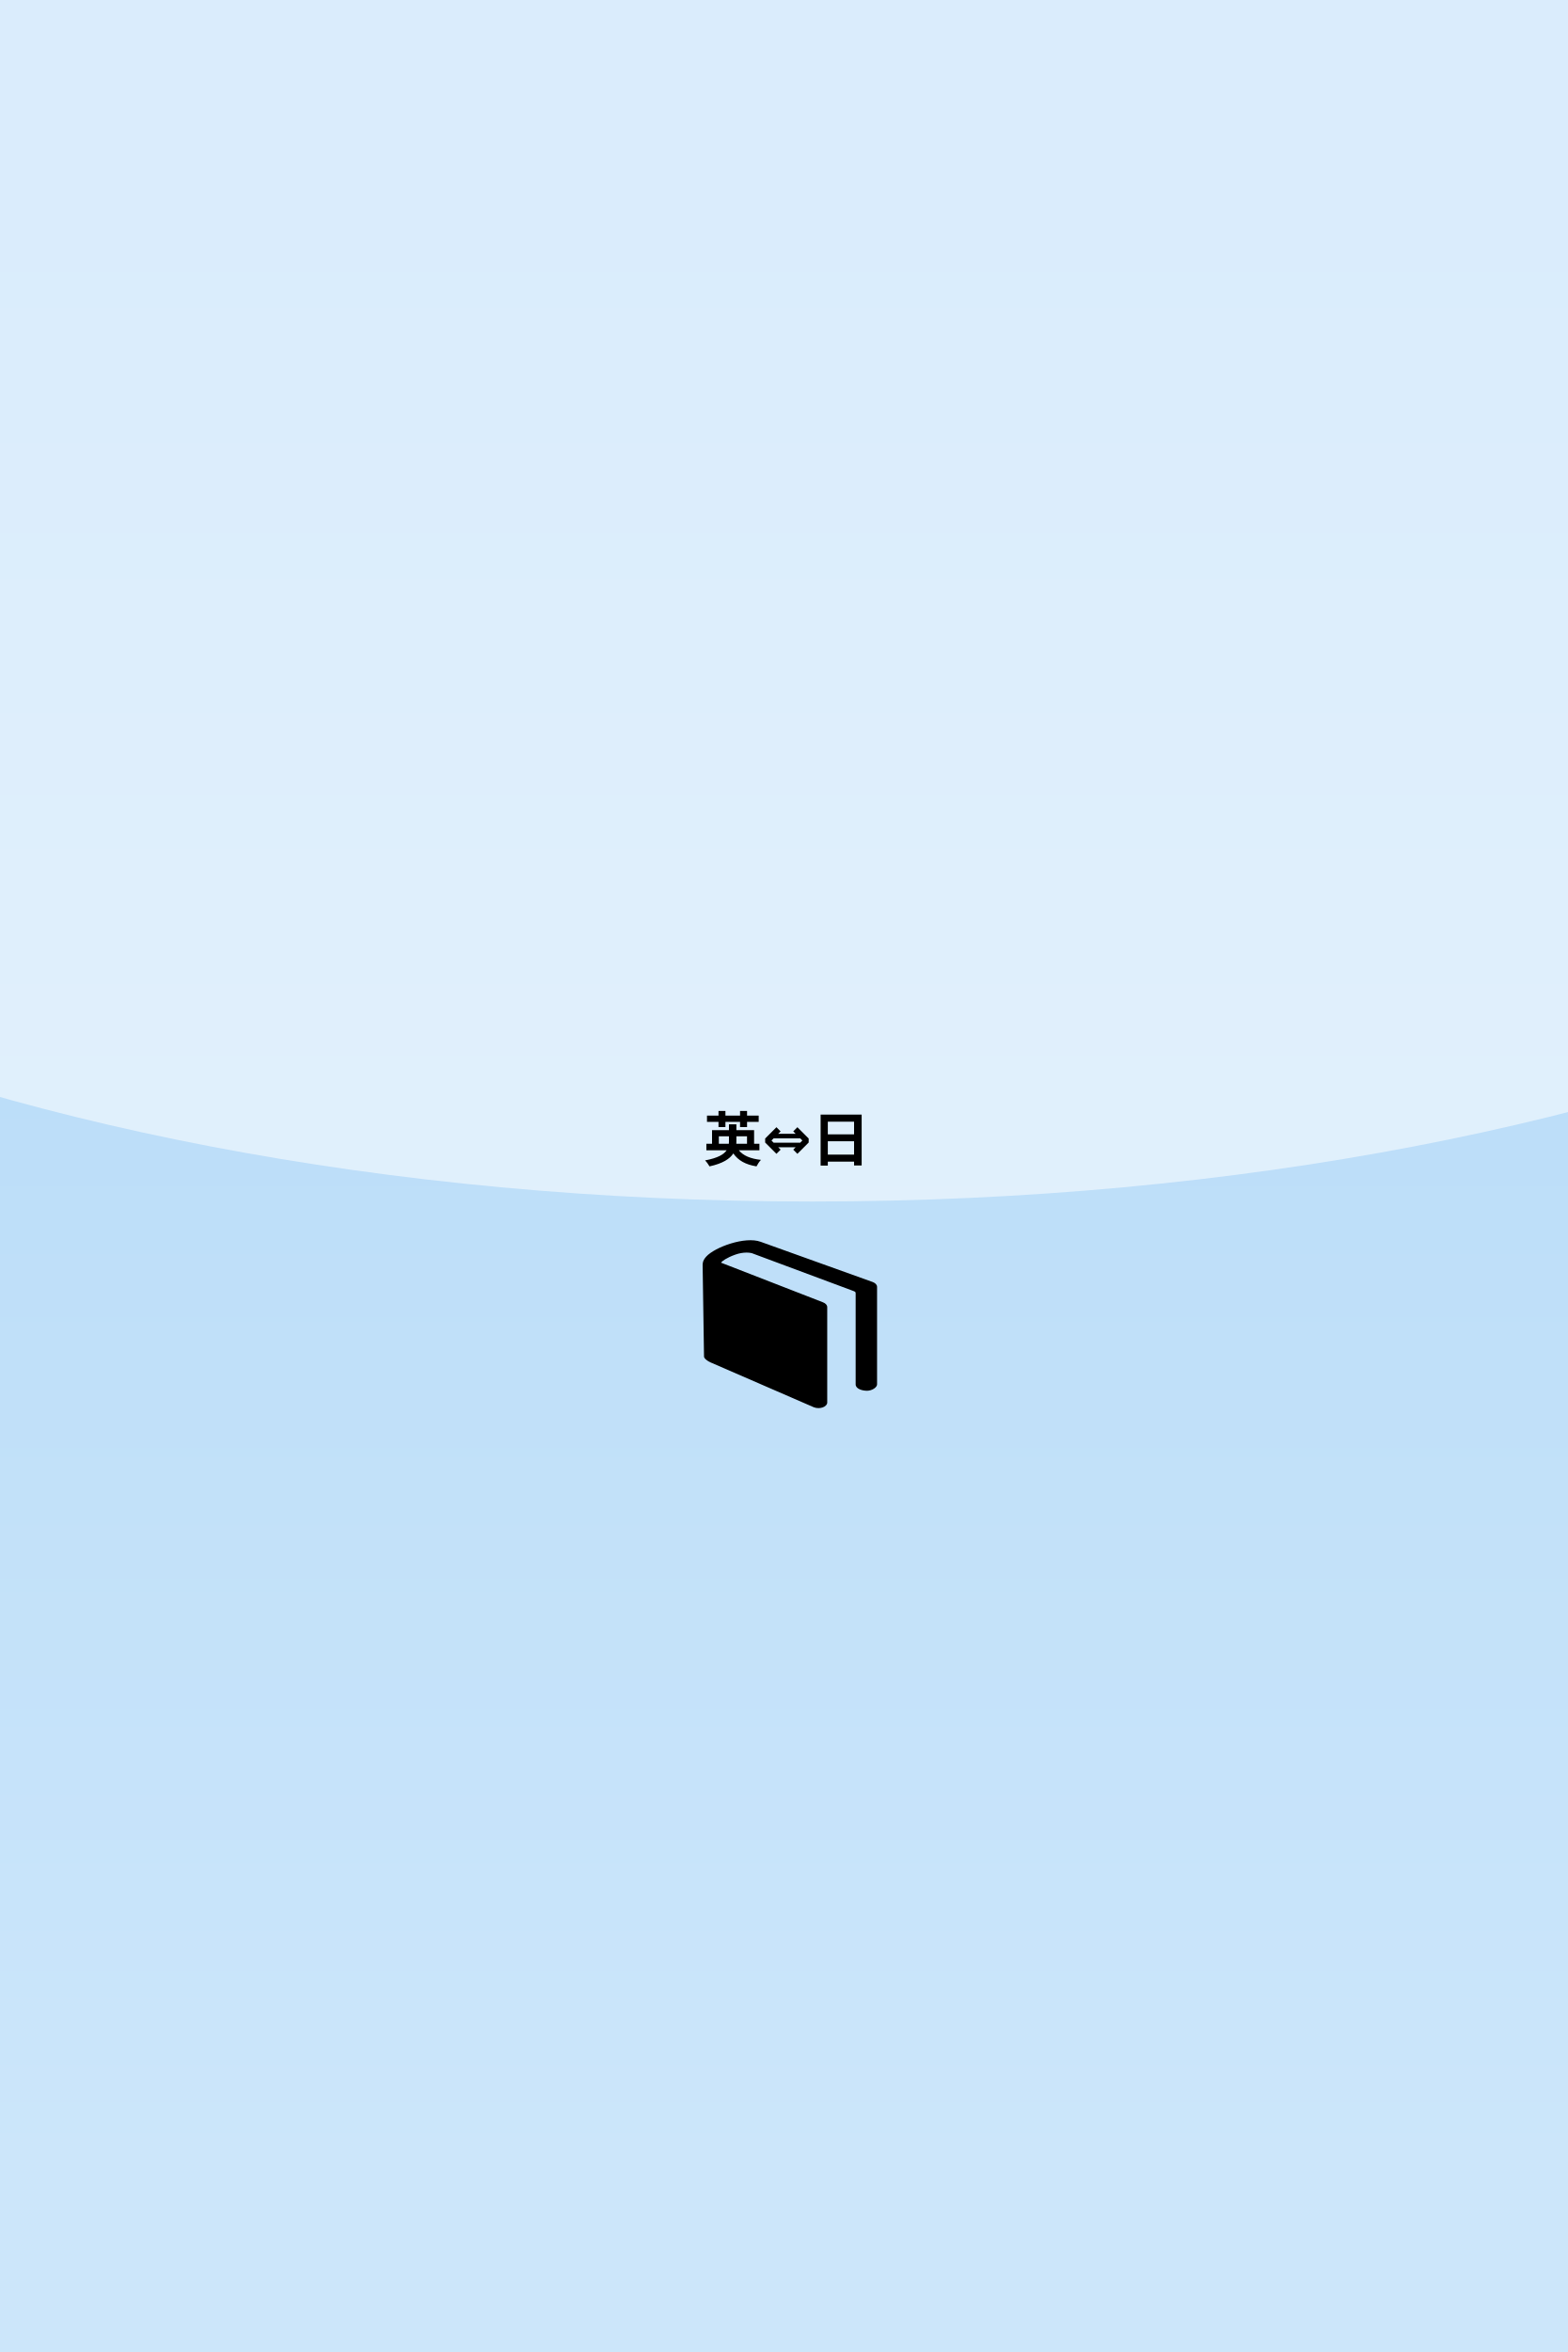
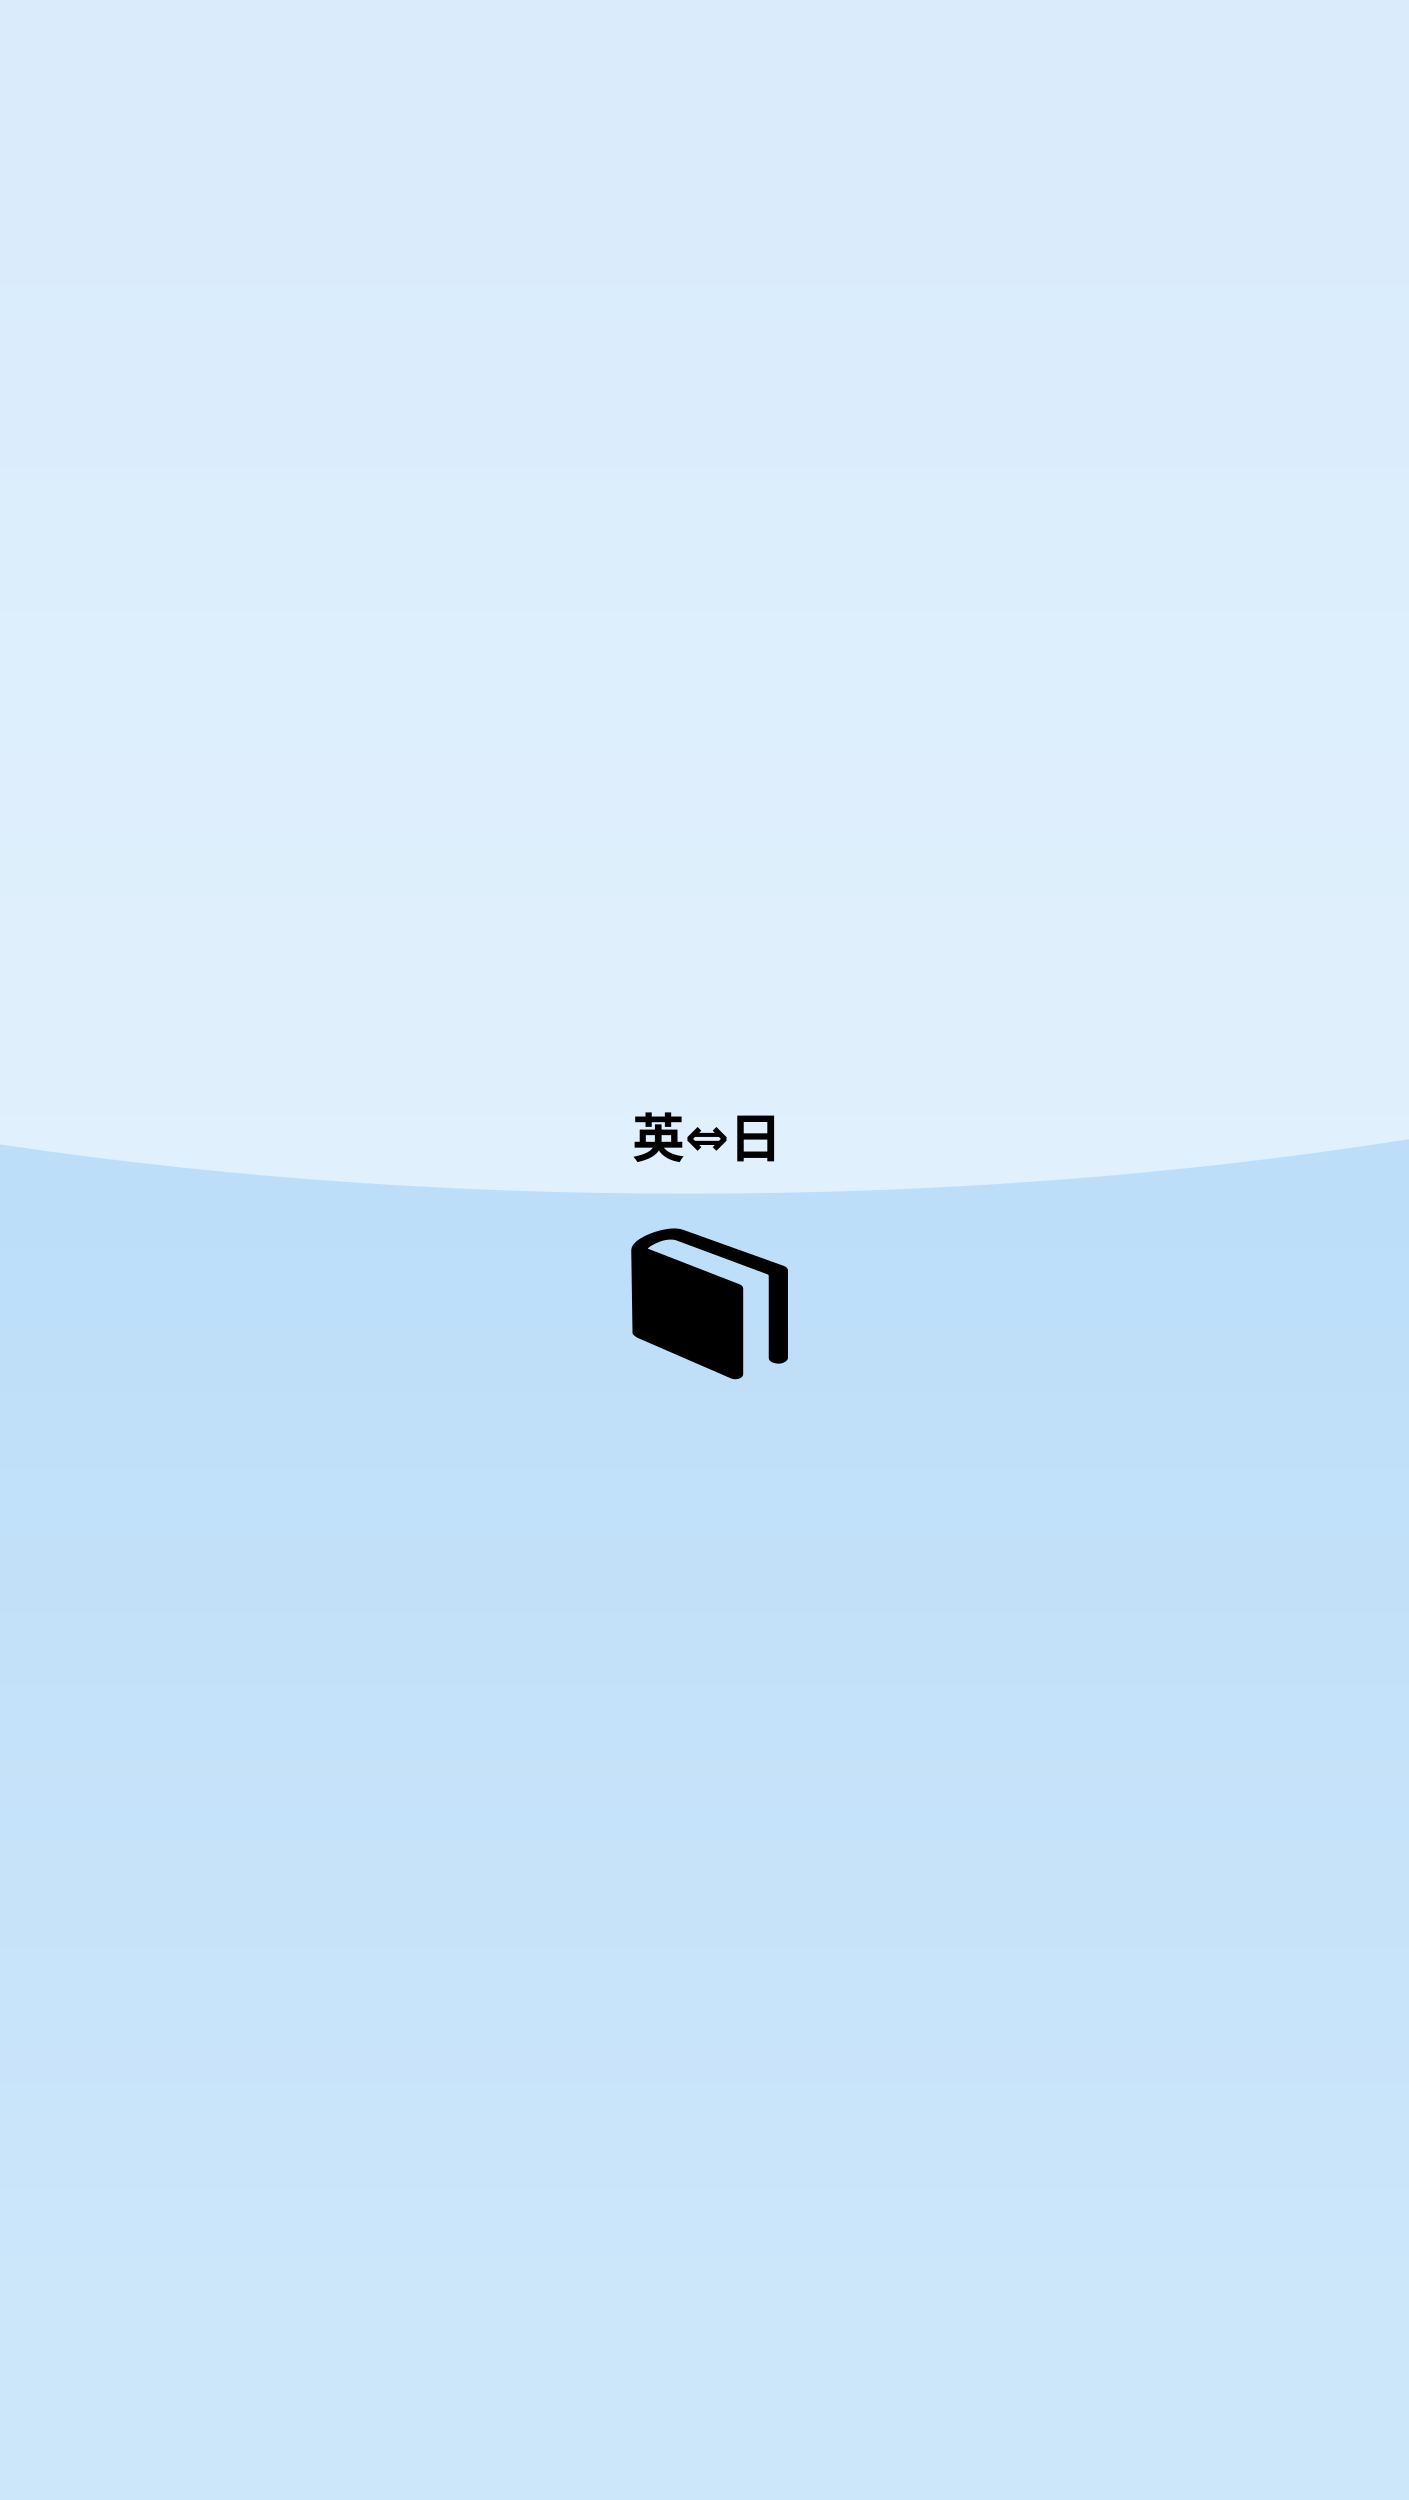
- <svg xmlns="http://www.w3.org/2000/svg" xmlns:ns1="http://www.openswatchbook.org/uri/2009/osb" xmlns:xlink="http://www.w3.org/1999/xlink" width="640" height="960" id="svg2" version="1.1">
+ <svg xmlns="http://www.w3.org/2000/svg" xmlns:ns1="http://www.openswatchbook.org/uri/2009/osb" xmlns:xlink="http://www.w3.org/1999/xlink" width="640" height="1136" id="svg2" version="1.1">
  <defs id="defs4">
    <linearGradient id="linearGradient3899">
      <stop style="stop-color:#afd7f8;stop-opacity:1;" offset="0" id="stop3901" />
      <stop style="stop-color:#cce6fa;stop-opacity:1;" offset="1" id="stop3903" />
    </linearGradient>
    <linearGradient id="linearGradient6578">
      <stop style="stop-color:#ffffff;stop-opacity:1;" offset="0" id="stop6580" />
      <stop style="stop-color:#5658d1;stop-opacity:1;" offset="1" id="stop6582" />
    </linearGradient>
    <linearGradient id="linearGradient6302">
      <stop style="stop-color:#164584;stop-opacity:1;" offset="0" id="stop6304" />
      <stop id="stop3858" offset="0.642" style="stop-color:#8cb9b9;stop-opacity:1;" />
      <stop style="stop-color:#279f6d;stop-opacity:1;" offset="1" id="stop6306" />
    </linearGradient>
    <linearGradient id="linearGradient6294">
      <stop style="stop-color:#888125;stop-opacity:1;" offset="0" id="stop6296" />
      <stop style="stop-color:#000000;stop-opacity:1;" offset="1" id="stop6298" />
    </linearGradient>
    <linearGradient id="linearGradient6284">
      <stop style="stop-color:#000000;stop-opacity:1;" offset="0" id="stop6286" />
      <stop style="stop-color:#000000;stop-opacity:0;" offset="1" id="stop6288" />
    </linearGradient>
    <linearGradient id="linearGradient6278" ns1:paint="solid">
      <stop style="stop-color:#258888;stop-opacity:1;" offset="0" id="stop6280" />
    </linearGradient>
    <linearGradient id="linearGradient3949">
      <stop id="stop3951" offset="0" style="stop-color:#ffffff;stop-opacity:0.603;" />
      <stop id="stop3955" offset="1" style="stop-color:#ffffff;stop-opacity:0.414;" />
    </linearGradient>
    <linearGradient id="linearGradient3769">
      <stop style="stop-color:#242758;stop-opacity:1;" offset="0" id="stop3771" />
      <stop id="stop3777" offset="0.5" style="stop-color:#20909d;stop-opacity:1;" />
      <stop style="stop-color:#00743e;stop-opacity:1;" offset="1" id="stop3773" />
    </linearGradient>
    <linearGradient id="linearGradient3841">
      <stop style="stop-color:#fffffb;stop-opacity:1;" offset="0" id="stop3843" />
      <stop style="stop-color:#000000;stop-opacity:1;" offset="1" id="stop3845" />
    </linearGradient>
    <linearGradient id="linearGradient3800" ns1:paint="gradient">
      <stop style="stop-color:#000015;stop-opacity:1;" offset="0" id="stop3802" />
      <stop id="stop3812" offset="0.5" style="stop-color:#3967b0;stop-opacity:1;" />
      <stop style="stop-color:#000000;stop-opacity:1;" offset="1" id="stop3804" />
    </linearGradient>
    <linearGradient id="linearGradient7493">
      <stop id="stop7495" offset="0" style="stop-color:white;stop-opacity:1;" />
      <stop id="stop7497" offset="1" style="stop-color:white;stop-opacity:0;" />
    </linearGradient>
    <linearGradient id="linearGradient2794">
      <stop style="stop-color:#858585;stop-opacity:1;" offset="0" id="stop2796" />
      <stop style="stop-color:#858585;stop-opacity:0;" offset="1" id="stop2798" />
    </linearGradient>
    <linearGradient xlink:href="#linearGradient3800" id="linearGradient3810" x1="-71.795" y1="473.758" x2="192.995" y2="394.121" gradientUnits="userSpaceOnUse" />
    <radialGradient xlink:href="#linearGradient3841" id="radialGradient3847" cx="282.952" cy="290.409" fx="282.952" fy="290.409" r="24.332" gradientTransform="matrix(0.9938837,0.1104315,-0.05714286,0.5142857,18.32541,109.809)" gradientUnits="userSpaceOnUse" />
    <linearGradient xlink:href="#linearGradient3769-4" id="linearGradient3775-2" x1="556.441" y1="-44.474" x2="666.558" y2="-44.474" gradientUnits="userSpaceOnUse" />
    <linearGradient id="linearGradient3769-4">
      <stop style="stop-color:#242758;stop-opacity:1;" offset="0" id="stop3771-8" />
      <stop id="stop3777-6" offset="0.5" style="stop-color:#20909d;stop-opacity:1;" />
      <stop style="stop-color:#00743e;stop-opacity:1;" offset="1" id="stop3773-5" />
    </linearGradient>
    <linearGradient gradientTransform="translate(-221.313,-49.94598)" y2="-44.474" x2="666.558" y1="-44.474" x1="556.441" gradientUnits="userSpaceOnUse" id="linearGradient3799-9" xlink:href="#linearGradient3769-4-0" />
    <linearGradient id="linearGradient3769-4-0">
      <stop style="stop-color:#242758;stop-opacity:1;" offset="0" id="stop3771-8-0" />
      <stop id="stop3777-6-6" offset="0.5" style="stop-color:#20909d;stop-opacity:1;" />
      <stop style="stop-color:#00743e;stop-opacity:1;" offset="1" id="stop3773-5-1" />
    </linearGradient>
    <linearGradient id="linearGradient3769-4-0-6">
      <stop style="stop-color:#242758;stop-opacity:1;" offset="0" id="stop3771-8-0-6" />
      <stop id="stop3777-6-6-1" offset="0.5" style="stop-color:#20909d;stop-opacity:1;" />
      <stop style="stop-color:#00743e;stop-opacity:1;" offset="1" id="stop3773-5-1-8" />
    </linearGradient>
    <linearGradient gradientTransform="translate(-221.313,-49.94598)" y2="-44.474" x2="666.558" y1="-44.474" x1="556.441" gradientUnits="userSpaceOnUse" id="linearGradient3799-4" xlink:href="#linearGradient3769-4-9" />
    <linearGradient id="linearGradient3769-4-9">
      <stop style="stop-color:#242758;stop-opacity:1;" offset="0" id="stop3771-8-6" />
      <stop id="stop3777-6-3" offset="0.5" style="stop-color:#20909d;stop-opacity:1;" />
      <stop style="stop-color:#00743e;stop-opacity:1;" offset="1" id="stop3773-5-7" />
    </linearGradient>
    <linearGradient gradientTransform="translate(-221.313,-49.94598)" y2="-44.474" x2="666.558" y1="-44.474" x1="556.441" gradientUnits="userSpaceOnUse" id="linearGradient3799-2" xlink:href="#linearGradient3769-4-91" />
    <linearGradient id="linearGradient3769-4-91">
      <stop style="stop-color:#242758;stop-opacity:1;" offset="0" id="stop3771-8-3" />
      <stop id="stop3777-6-5" offset="0.5" style="stop-color:#20909d;stop-opacity:1;" />
      <stop style="stop-color:#00743e;stop-opacity:1;" offset="1" id="stop3773-5-9" />
    </linearGradient>
    <filter id="filter5712" y="-0.25" height="1.5" color-interpolation-filters="sRGB" width="1.5" x="-0.25">
      <feGaussianBlur id="feGaussianBlur5714" stdDeviation="5" result="result6" />
      <feComposite id="feComposite5716" in2="result6" result="result8" in="SourceGraphic" operator="atop" />
      <feComposite id="feComposite5718" in2="SourceAlpha" result="result9" operator="over" in="result8" />
      <feColorMatrix id="feColorMatrix5720" values="1 0 0 0 0 0 1 0 0 0 0 0 1 0 0 0 0 0 1 0 " result="result10" />
      <feBlend id="feBlend5722" in2="result6" in="result10" mode="normal" result="fbSourceGraphic" />
      <feColorMatrix result="fbSourceGraphicAlpha" in="fbSourceGraphic" values="0 0 0 -1 0 0 0 0 -1 0 0 0 0 -1 0 0 0 0 1 0" id="feColorMatrix5724" />
      <feGaussianBlur id="feGaussianBlur5726" result="result8" stdDeviation="4" in="fbSourceGraphic" />
      <feTurbulence id="feTurbulence5728" baseFrequency="0.025 0.2" numOctaves="3" type="fractalNoise" result="result7" seed="22" />
      <feComposite id="feComposite5730" in2="result8" operator="in" in="fbSourceGraphic" result="result6" />
      <feDisplacementMap id="feDisplacementMap5732" in2="result6" result="result4" scale="50" yChannelSelector="A" xChannelSelector="A" in="result7" />
      <feFlood id="feFlood5734" flood-color="rgb(230,211,138)" flood-opacity="1" in="result4" result="result11" />
      <feComposite id="feComposite5736" in2="result4" operator="atop" result="result2" />
      <feComposite id="feComposite5738" in2="fbSourceGraphic" operator="atop" in="result2" result="result9" />
      <feGaussianBlur id="feGaussianBlur5740" result="result0" in="result9" stdDeviation="8" />
      <feSpecularLighting id="feSpecularLighting5742" specularExponent="15" specularConstant="0.7" surfaceScale="5" lighting-color="#ffffff" result="result1" in="result0">
        <feDistantLight id="feDistantLight5744" azimuth="235" elevation="50" />
      </feSpecularLighting>
      <feComposite id="feComposite5746" in2="result9" operator="in" result="result2" in="result1" />
      <feComposite id="feComposite5748" in2="result2" k3="0.5" k2="0.5" operator="arithmetic" result="result4" in="result9" k1="0" k4="0" />
      <feConvolveMatrix id="feConvolveMatrix5750" order="3 3" kernelMatrix="2 0 0 0 2 0 0 0 -2 " targetX="2" targetY="2" result="result10" />
      <feBlend id="feBlend5752" in2="result10" mode="multiply" in="result10" result="fbSourceGraphic" />
      <feColorMatrix result="fbSourceGraphicAlpha" in="fbSourceGraphic" values="0 0 0 -1 0 0 0 0 -1 0 0 0 0 -1 0 0 0 0 1 0" id="feColorMatrix5754" />
      <feGaussianBlur id="feGaussianBlur5756" result="result1" in="fbSourceGraphic" stdDeviation="1.3" />
      <feTurbulence id="feTurbulence5758" result="result0" numOctaves="4" baseFrequency="0.034" />
      <feDisplacementMap id="feDisplacementMap5760" in2="result0" result="result2" scale="19.6" yChannelSelector="G" xChannelSelector="R" in="result1" />
      <feColorMatrix id="feColorMatrix5762" values="2 0 0 0 0 0 2 0 0 0 0 0 2 0 0 0 0 0 0.7 0" result="result3" />
      <feGaussianBlur id="feGaussianBlur5764" result="result4" in="fbSourceGraphic" stdDeviation="1.1" />
      <feComposite id="feComposite5766" in2="result3" in="result4" />
    </filter>
    <linearGradient xlink:href="#linearGradient6294" id="linearGradient6300" x1="244.105" y1="327.255" x2="320.407" y2="327.255" gradientUnits="userSpaceOnUse" />
    <filter id="filter6690" height="1.1" width="1.1" y="-0.05" x="-0.05" color-interpolation-filters="sRGB">
      <feGaussianBlur id="feGaussianBlur6692" stdDeviation="1" result="result1" />
      <feComposite id="feComposite6694" in2="result1" in="result1" result="result4" operator="in" />
      <feBlend id="feBlend6696" in2="result4" in="result1" mode="screen" result="result5" />
      <feGaussianBlur id="feGaussianBlur6698" stdDeviation="8" result="result6" in="result5" />
      <feComposite id="feComposite6700" in2="result5" operator="atop" in="result6" result="result8" />
      <feComposite id="feComposite6702" in2="result8" operator="in" result="fbSourceGraphic" in="result6" />
      <feGaussianBlur id="feGaussianBlur6704" result="result0" in="fbSourceGraphic" stdDeviation="2.5" />
      <feSpecularLighting id="feSpecularLighting6706" specularExponent="45" specularConstant="1.5" surfaceScale="1" lighting-color="#ffffff" result="result1" in="result0">
        <fePointLight id="fePointLight6708" z="21000" y="-9000" x="-6000" />
      </feSpecularLighting>
      <feComposite id="feComposite6710" in2="fbSourceGraphic" operator="in" result="result2" in="result1" />
      <feComposite id="feComposite6712" in2="result2" k3="1" k2="1" operator="arithmetic" result="result4" in="fbSourceGraphic" k1="0" k4="0" />
      <feComposite id="feComposite6714" in2="result4" operator="in" result="result91" />
      <feBlend id="feBlend6716" in2="result91" mode="multiply" />
    </filter>
    <filter id="filter4348" width="1.5" height="1.5" x="-0.25" y="-0.25" color-interpolation-filters="sRGB">
      <feGaussianBlur id="feGaussianBlur4350" in="SourceAlpha" stdDeviation="10" result="blur" />
      <feColorMatrix id="feColorMatrix4352" result="bluralpha" type="matrix" values="1 0 0 0 0 0 1 0 0 0 0 0 1 0 0 0 0 0 0.7 0 " />
      <feOffset id="feOffset4354" in="bluralpha" dx="10" dy="30" result="offsetBlur" />
      <feMerge id="feMerge4356">
        <feMergeNode id="feMergeNode4358" in="offsetBlur" />
        <feMergeNode id="feMergeNode4360" in="SourceGraphic" />
      </feMerge>
    </filter>
-     <linearGradient xlink:href="#linearGradient3899" id="linearGradient3315" gradientUnits="userSpaceOnUse" x1="64.286" y1="10" x2="64.286" y2="112.143" gradientTransform="matrix(5.187851,0,0,7.831543,38.1247,-91.6195)" />
+     <linearGradient xlink:href="#linearGradient3899" id="linearGradient3315" gradientUnits="userSpaceOnUse" x1="64.286" y1="10" x2="64.286" y2="112.143" gradientTransform="matrix(5.187851,0,0,9.237022,38.1247,-267.5285)" />
  </defs>
-   <g id="layer1" transform="translate(-31.63839,97.67004)">
-     <rect style="fill:url(#linearGradient3315);fill-opacity:1;fill-rule:evenodd;stroke:none" id="rect3121" width="652.826" height="979.492" x="28.238" y="-105.879" rx="0" ry="0" />
-     <path style="fill:#ffffff;fill-opacity:0.536;stroke:none" id="path3917" d="m 436.72,9.821 a 377.077,144.829 0 1 1 -754.154,0 377.077,144.829 0 1 1 754.154,0 z" transform="matrix(1.672997,0,0,1.974403,263.4388,87.40199)" />
-     <text xml:space="preserve" style="font-size:32px;font-style:normal;font-variant:normal;font-weight:bold;font-stretch:normal;line-height:125%;letter-spacing:0px;word-spacing:0px;fill:#000000;fill-opacity:1;stroke:none;font-family:MS PGothic;-inkscape-font-specification:MS PGothic Bold" x="318.841" y="376.198" id="text3913">
-       <tspan id="tspan3915" x="318.841" y="376.198" style="font-size:24px">英⇔日</tspan>
+   <g id="layer1" transform="translate(-31.63839,273.67)">
+     <rect style="fill:url(#linearGradient3315);fill-opacity:1;fill-rule:evenodd;stroke:none" id="rect3121" width="652.826" height="1155.275" x="28.238" y="-284.347" rx="0" ry="0" />
+     <path style="fill:#ffffff;fill-opacity:0.536;stroke:none" id="path3917" d="m 436.72,9.821 a 377.077,144.829 0 1 1 -754.154,0 377.077,144.829 0 1 1 754.154,0 z" transform="matrix(2.230125,0,0,2.167809,210.9527,-66.50826)" />
+     <text xml:space="preserve" style="font-size:32px;font-style:normal;font-variant:normal;font-weight:bold;font-stretch:normal;line-height:125%;letter-spacing:0px;word-spacing:0px;fill:#000000;fill-opacity:1;stroke:none;font-family:MS PGothic;-inkscape-font-specification:MS PGothic Bold" x="318.841" y="252.198" id="text3913">
+       <tspan id="tspan3915" x="318.841" y="252.198" style="font-size:24px">英⇔日</tspan>
    </text>
-     <g id="g3960" transform="matrix(1.017279,0,0,0.708341,318.4837,408.5435)">
+     <g id="g3960" transform="matrix(1.017279,0,0,0.708341,318.4837,284.5435)">
      <path id="path3922" d="M 68.244,24.082 23.25,0.89 C 17.088,-2.357 4.936,3.916 1.445,9.436 -0.114,11.902 0.002,13.685 0.002,14.692 l 0.555,52.373 c 0.037,1.111 1.438,2.612 2.637,3.348 2.496,1.531 40.297,25.131 41.369,25.799 0.576,0.358 1.256,0.525 1.928,0.525 0.572,0 1.146,-0.127 1.666,-0.385 C 49.293,95.794 50,94.71 50,93.532 V 38.523 C 50,37.378 49.332,36.32 48.244,35.748 L 7.348,12.918 c 0.463,-0.899 2.283,-2.801 5.627,-4.552 3.523,-1.845 6.162,-1.148 6.768,-0.914 0,0 39.248,21.004 40.449,21.629 1.195,0.624 1.219,0.718 1.219,1.786 0,1.067 0,52.2 0,52.2 0,2.604 2.645,3.67 4.584,3.67 1.938,0 4.006,-1.9 4.006,-3.67 V 26.858 C 70,25.713 69.328,24.654 68.244,24.082 z" />
      <g id="g3924" />
      <g id="g3926" />
      <g id="g3928" />
      <g id="g3930" />
      <g id="g3932" />
      <g id="g3934" />
      <g id="g3936" />
      <g id="g3938" />
      <g id="g3940" />
      <g id="g3942" />
      <g id="g3944" />
      <g id="g3946" />
      <g id="g3948" />
      <g id="g3950" />
      <g id="g3952" />
    </g>
  </g>
</svg>
